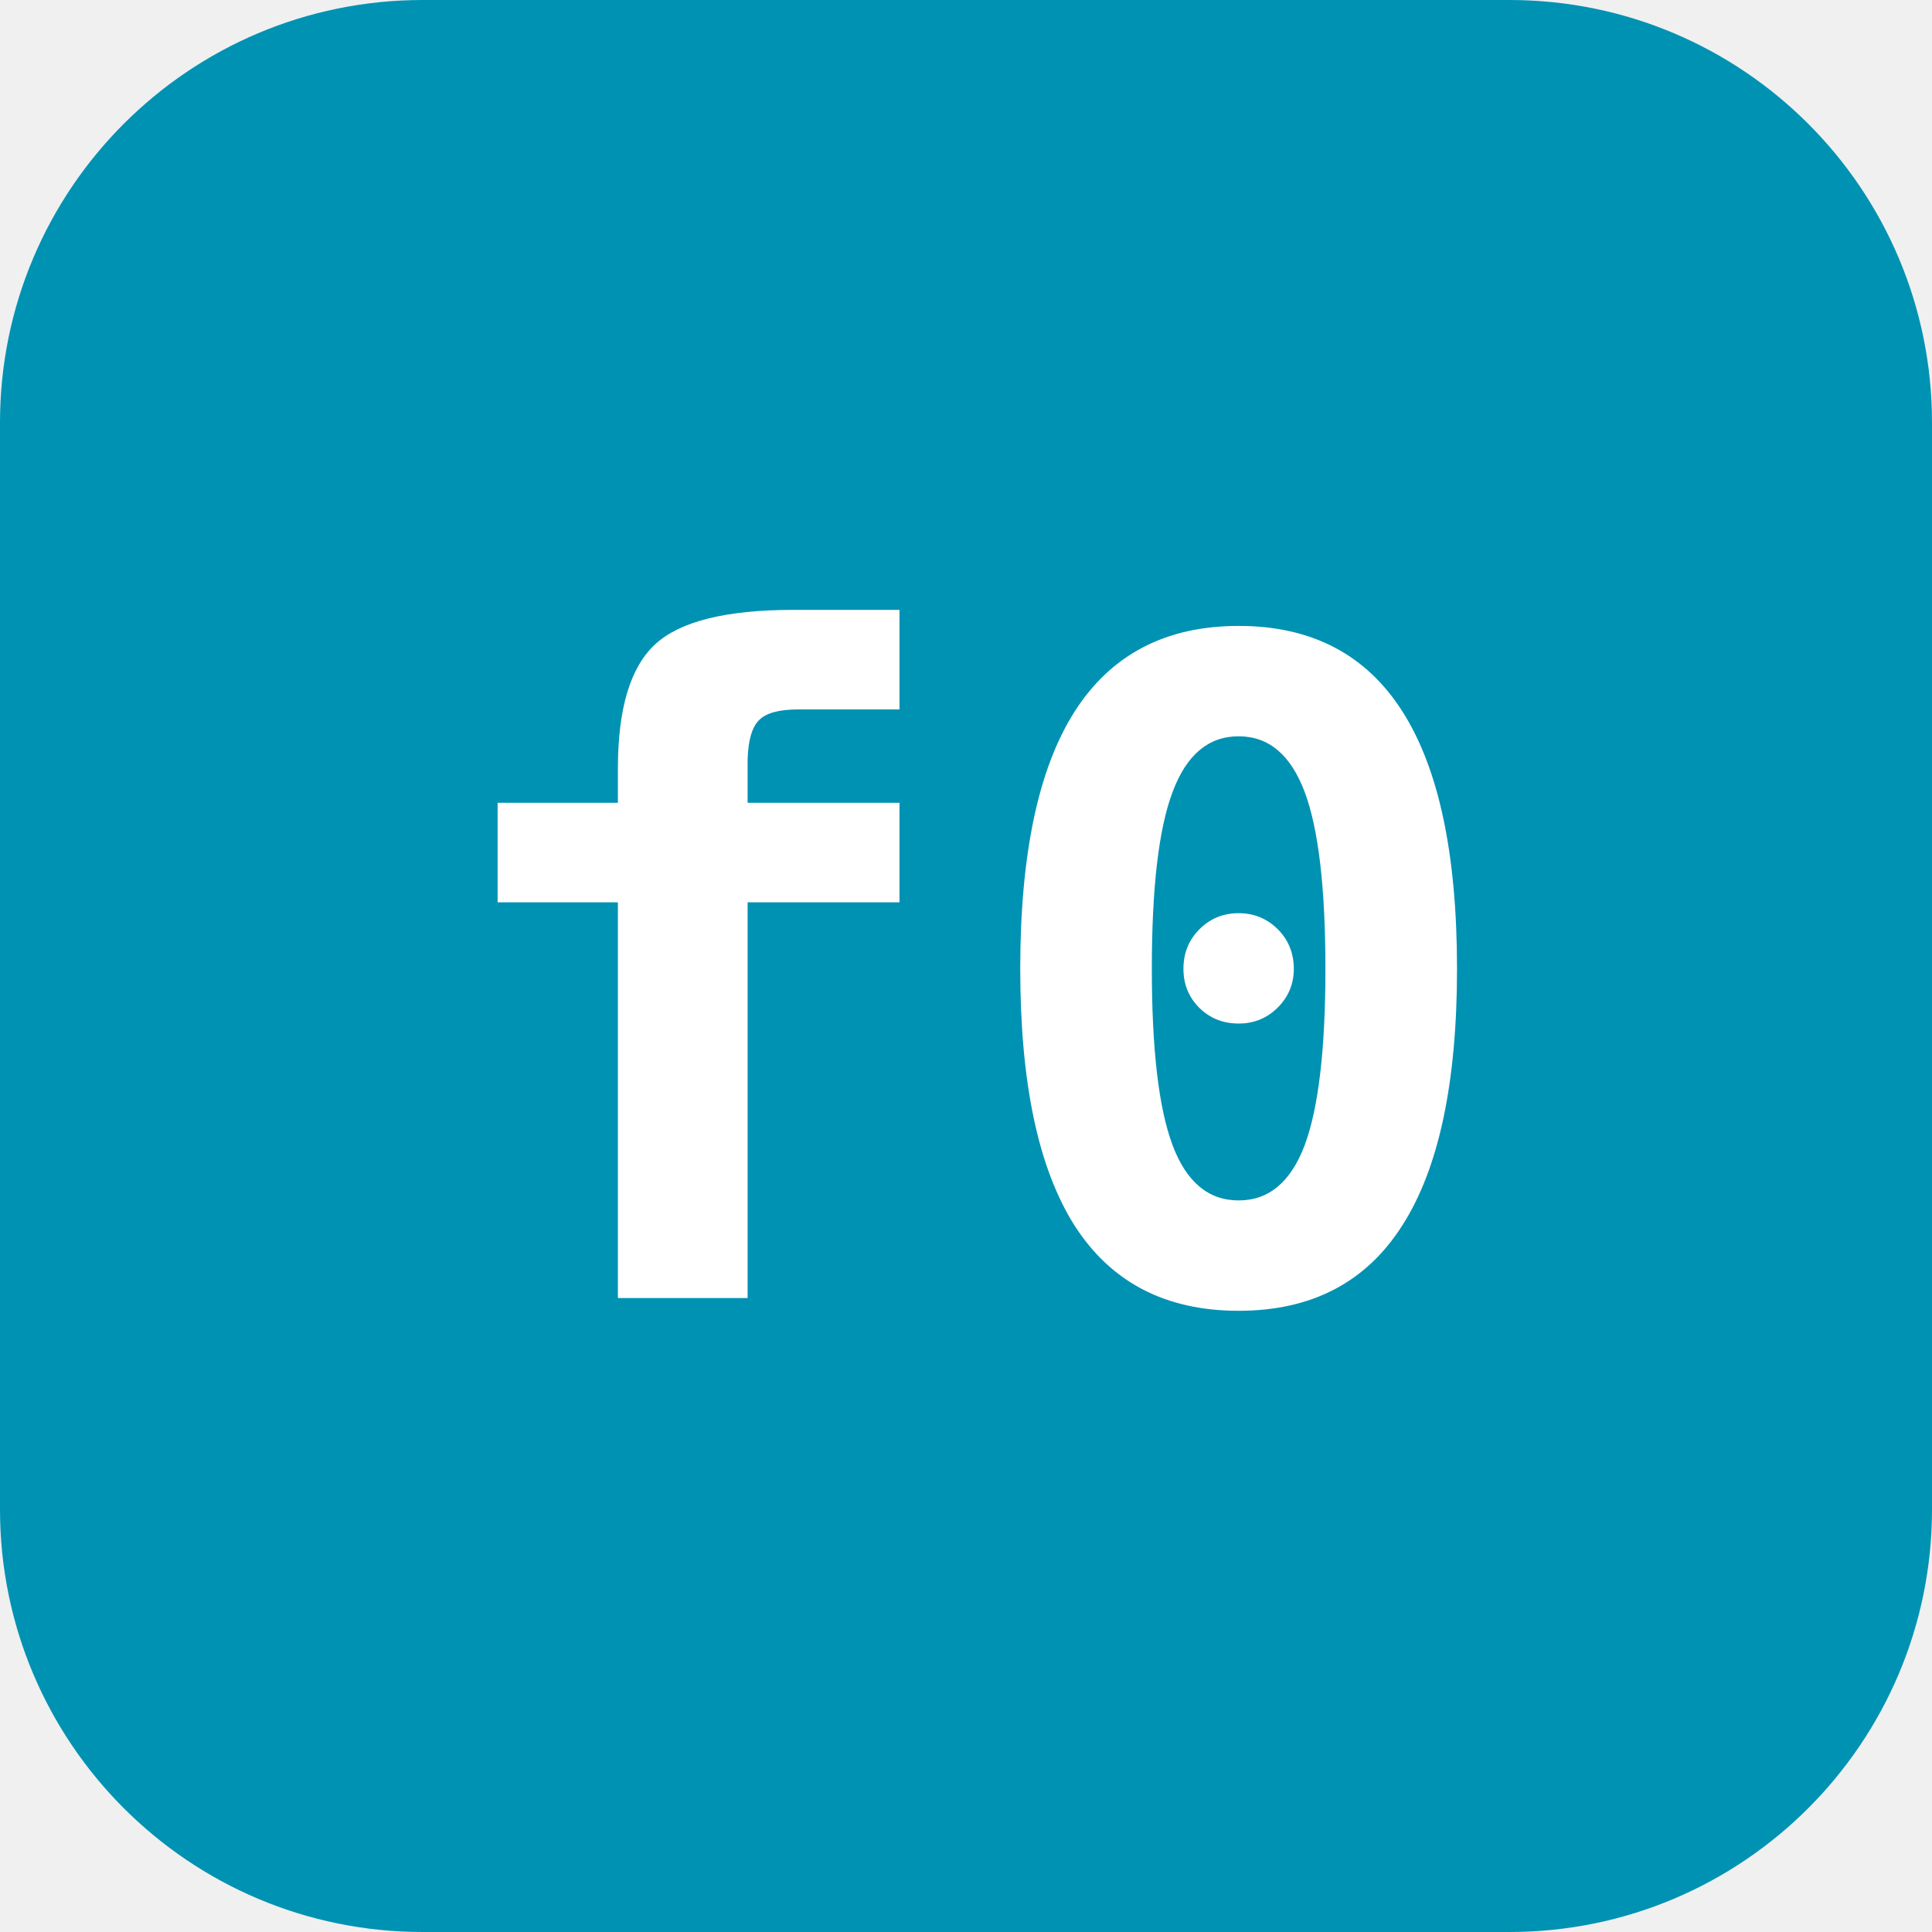
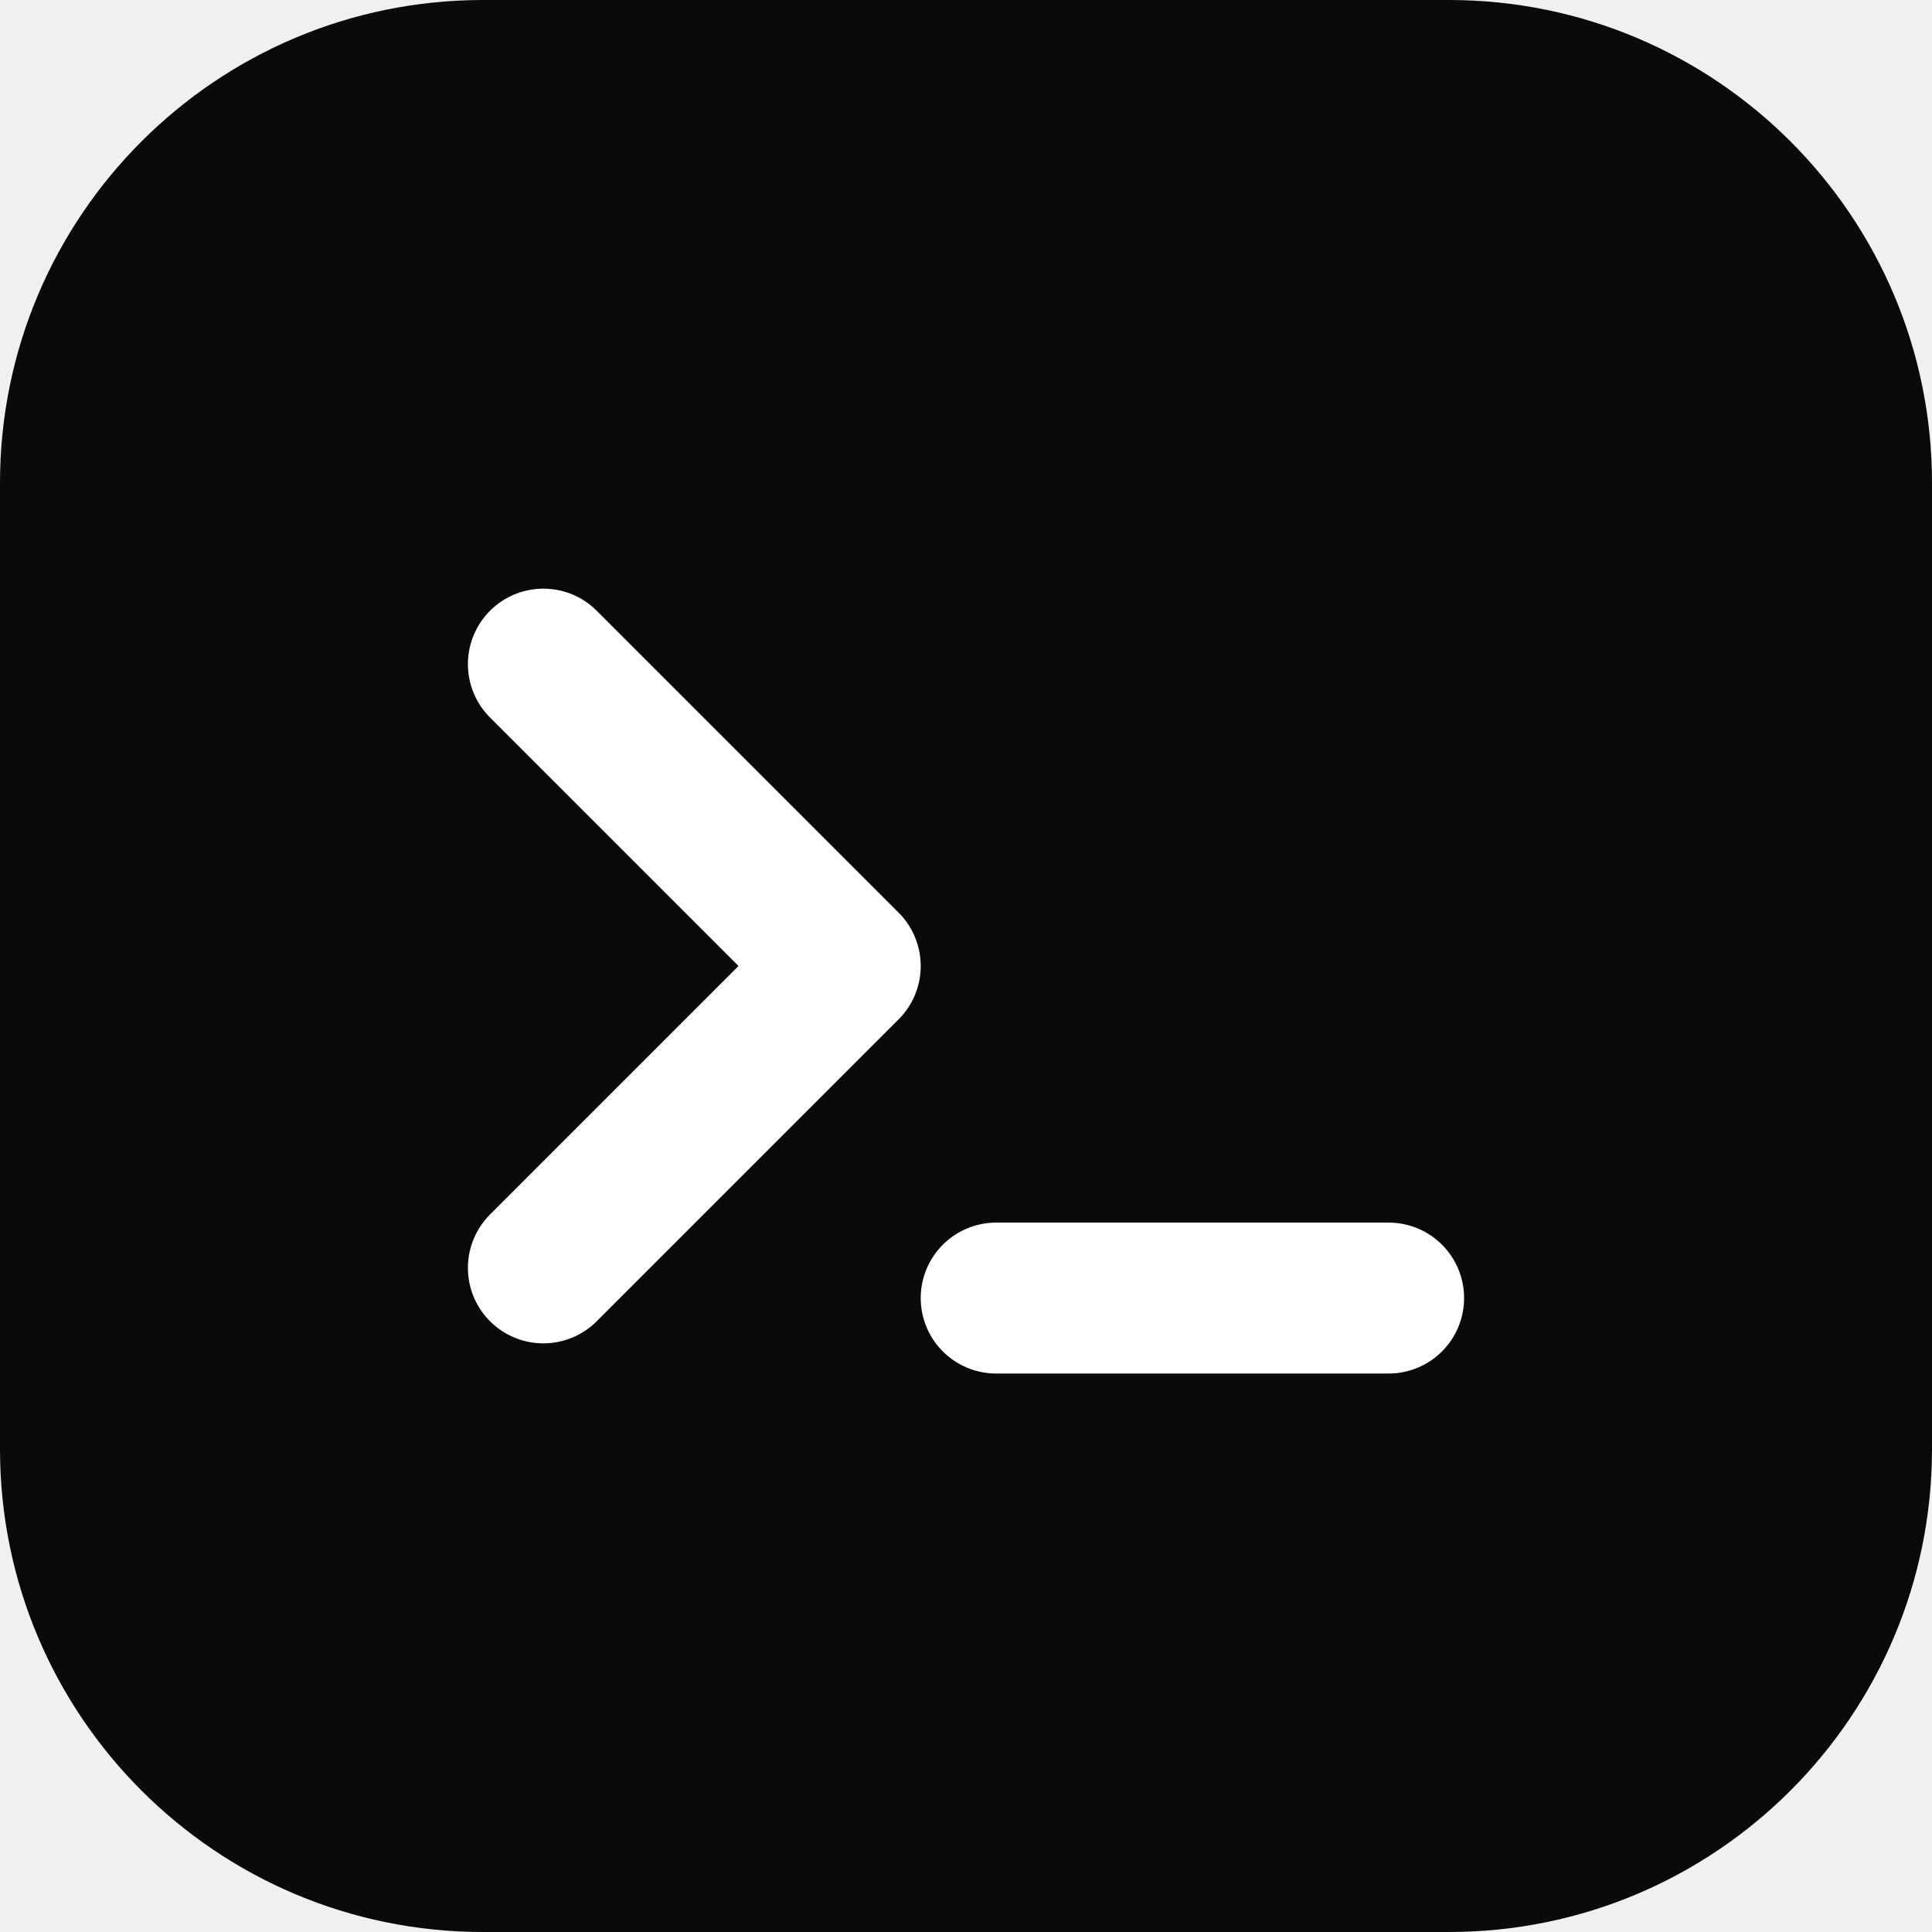
<svg xmlns="http://www.w3.org/2000/svg" viewBox="0 0 64 64">
-   <rect width="64" height="64" rx="14" fill="#0092b3" />
-   <text x="32" y="43" font-family="ui-monospace, Menlo, monospace" font-size="30" font-weight="700" fill="#fff" text-anchor="middle">f0</text>
+   <rect width="64" height="64" rx="16" fill="#0a0a0a" />
+   <path d="M18 22l10 10-10 10" fill="none" stroke="#ffffff" stroke-width="5" stroke-linecap="round" stroke-linejoin="round" />
+   <path d="M33 43h13" stroke="#ffffff" stroke-width="5" stroke-linecap="round" />
</svg>
